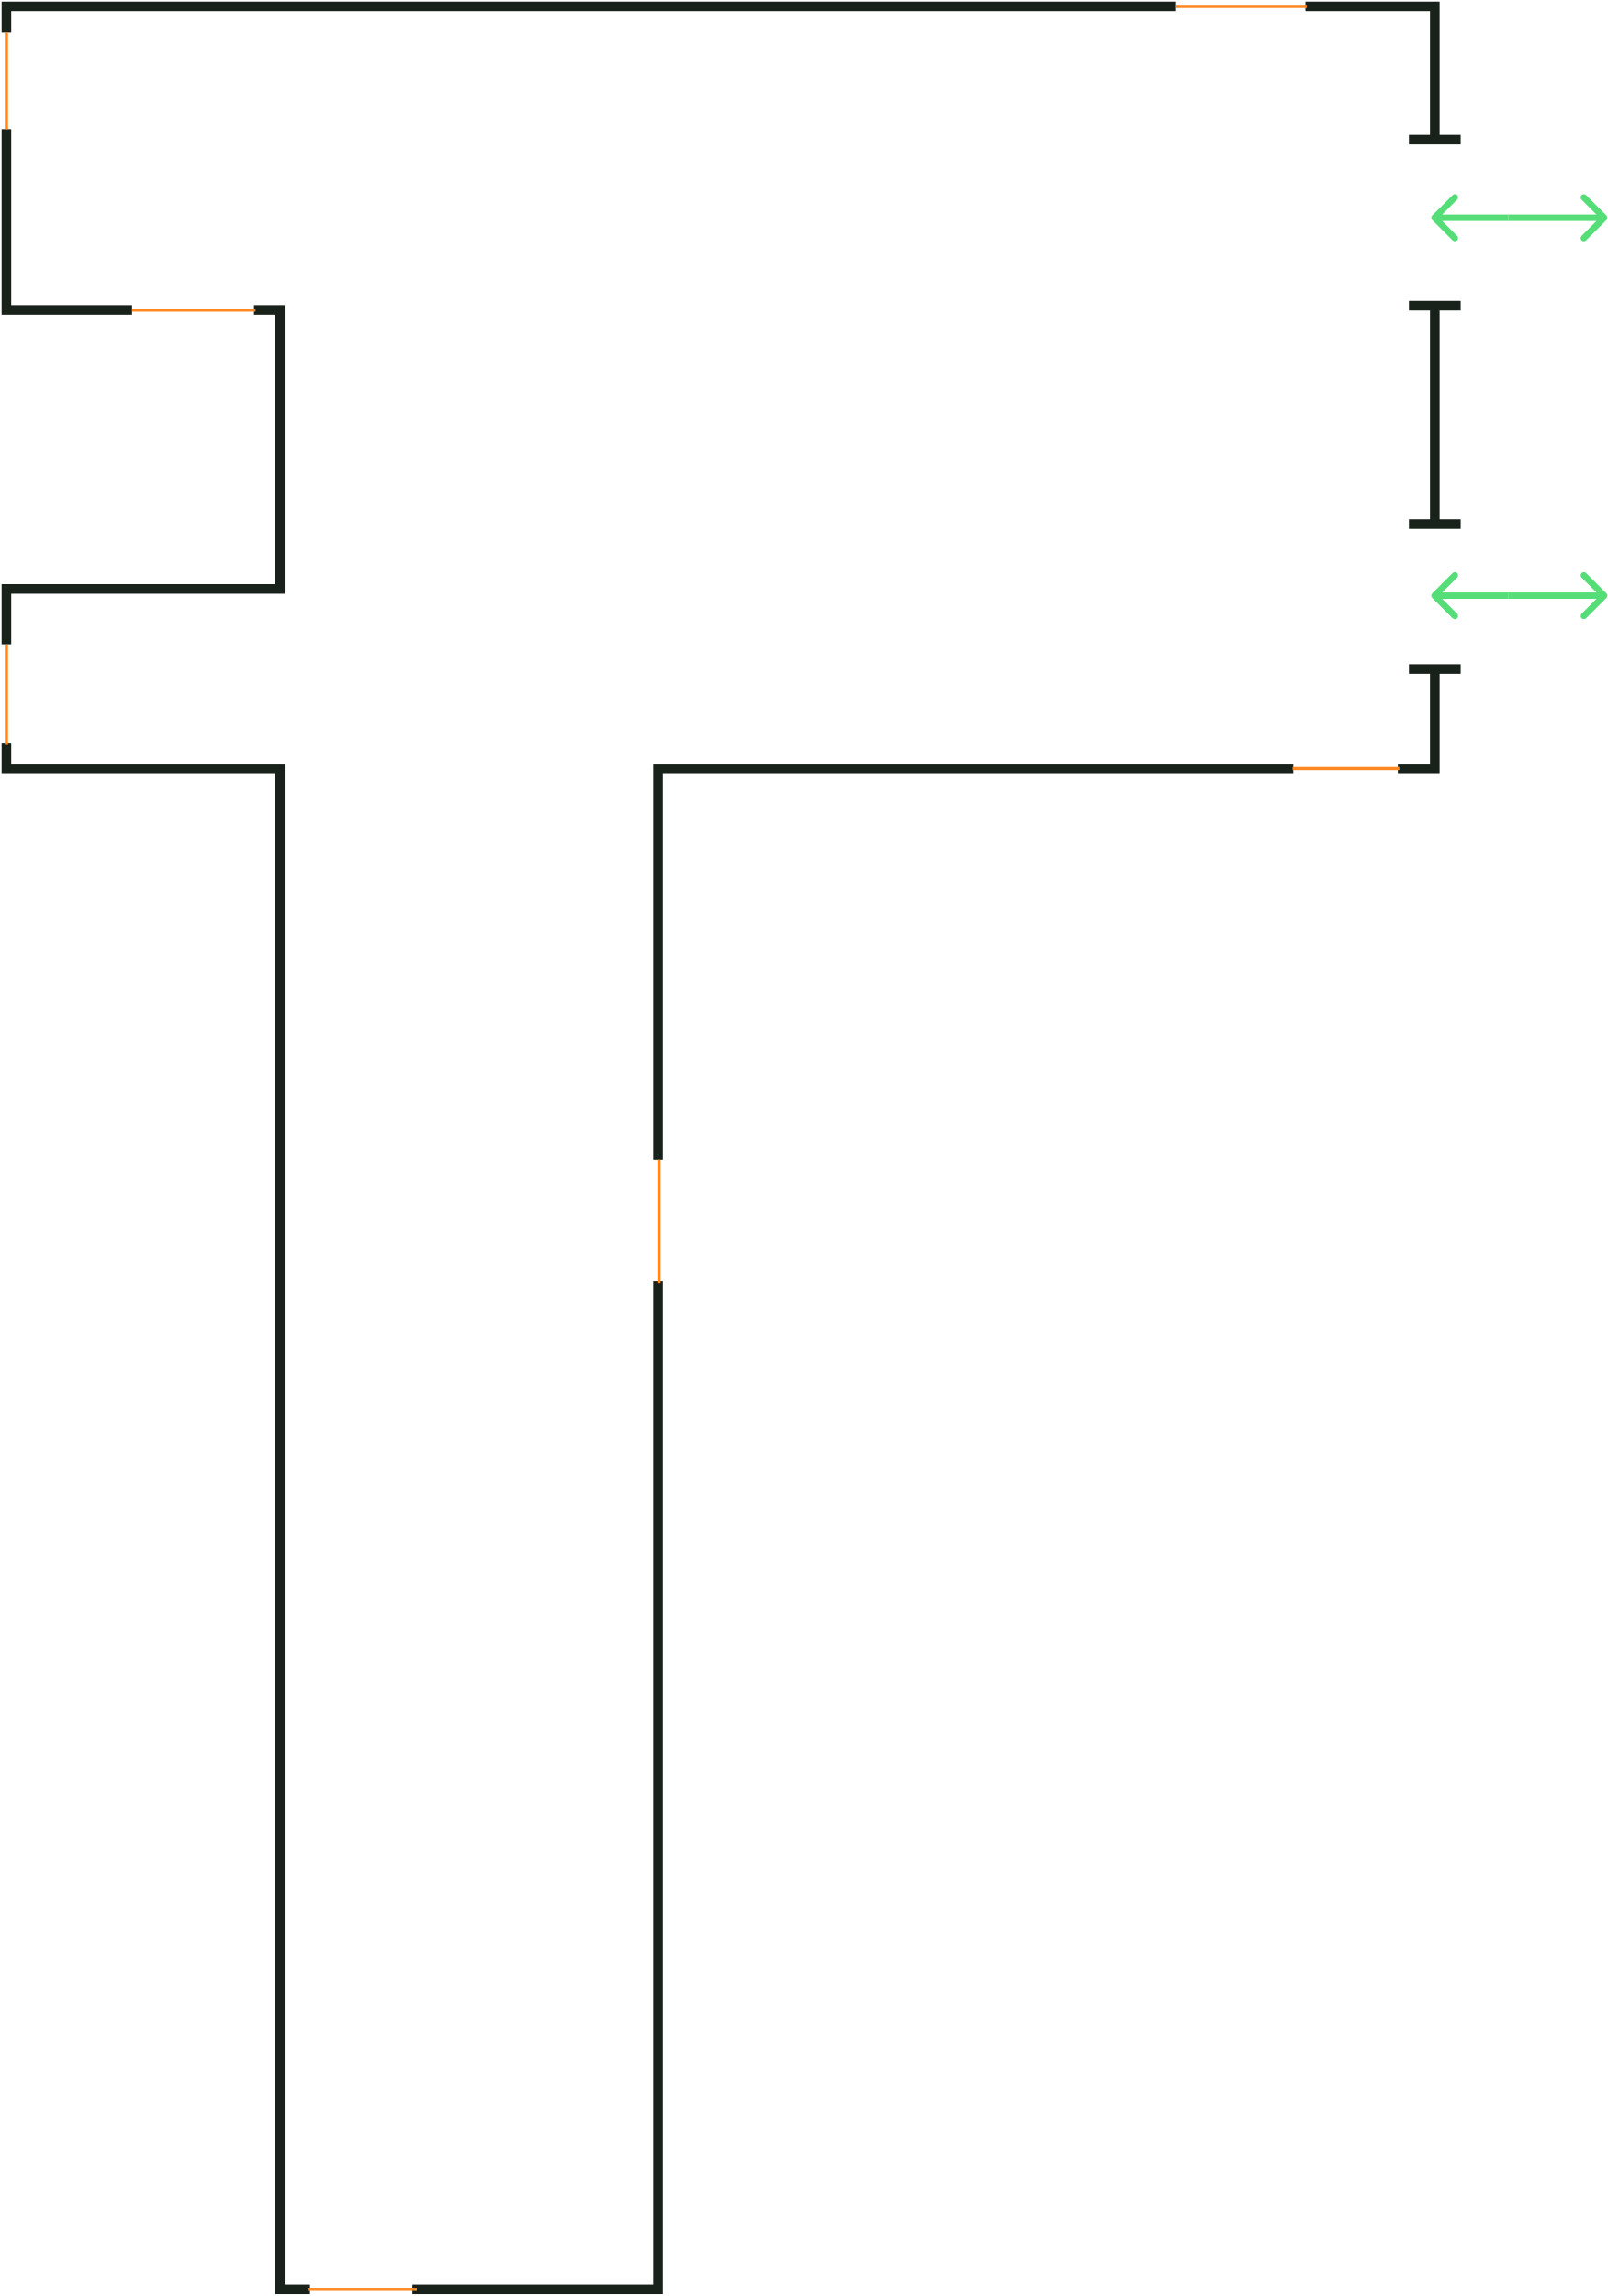
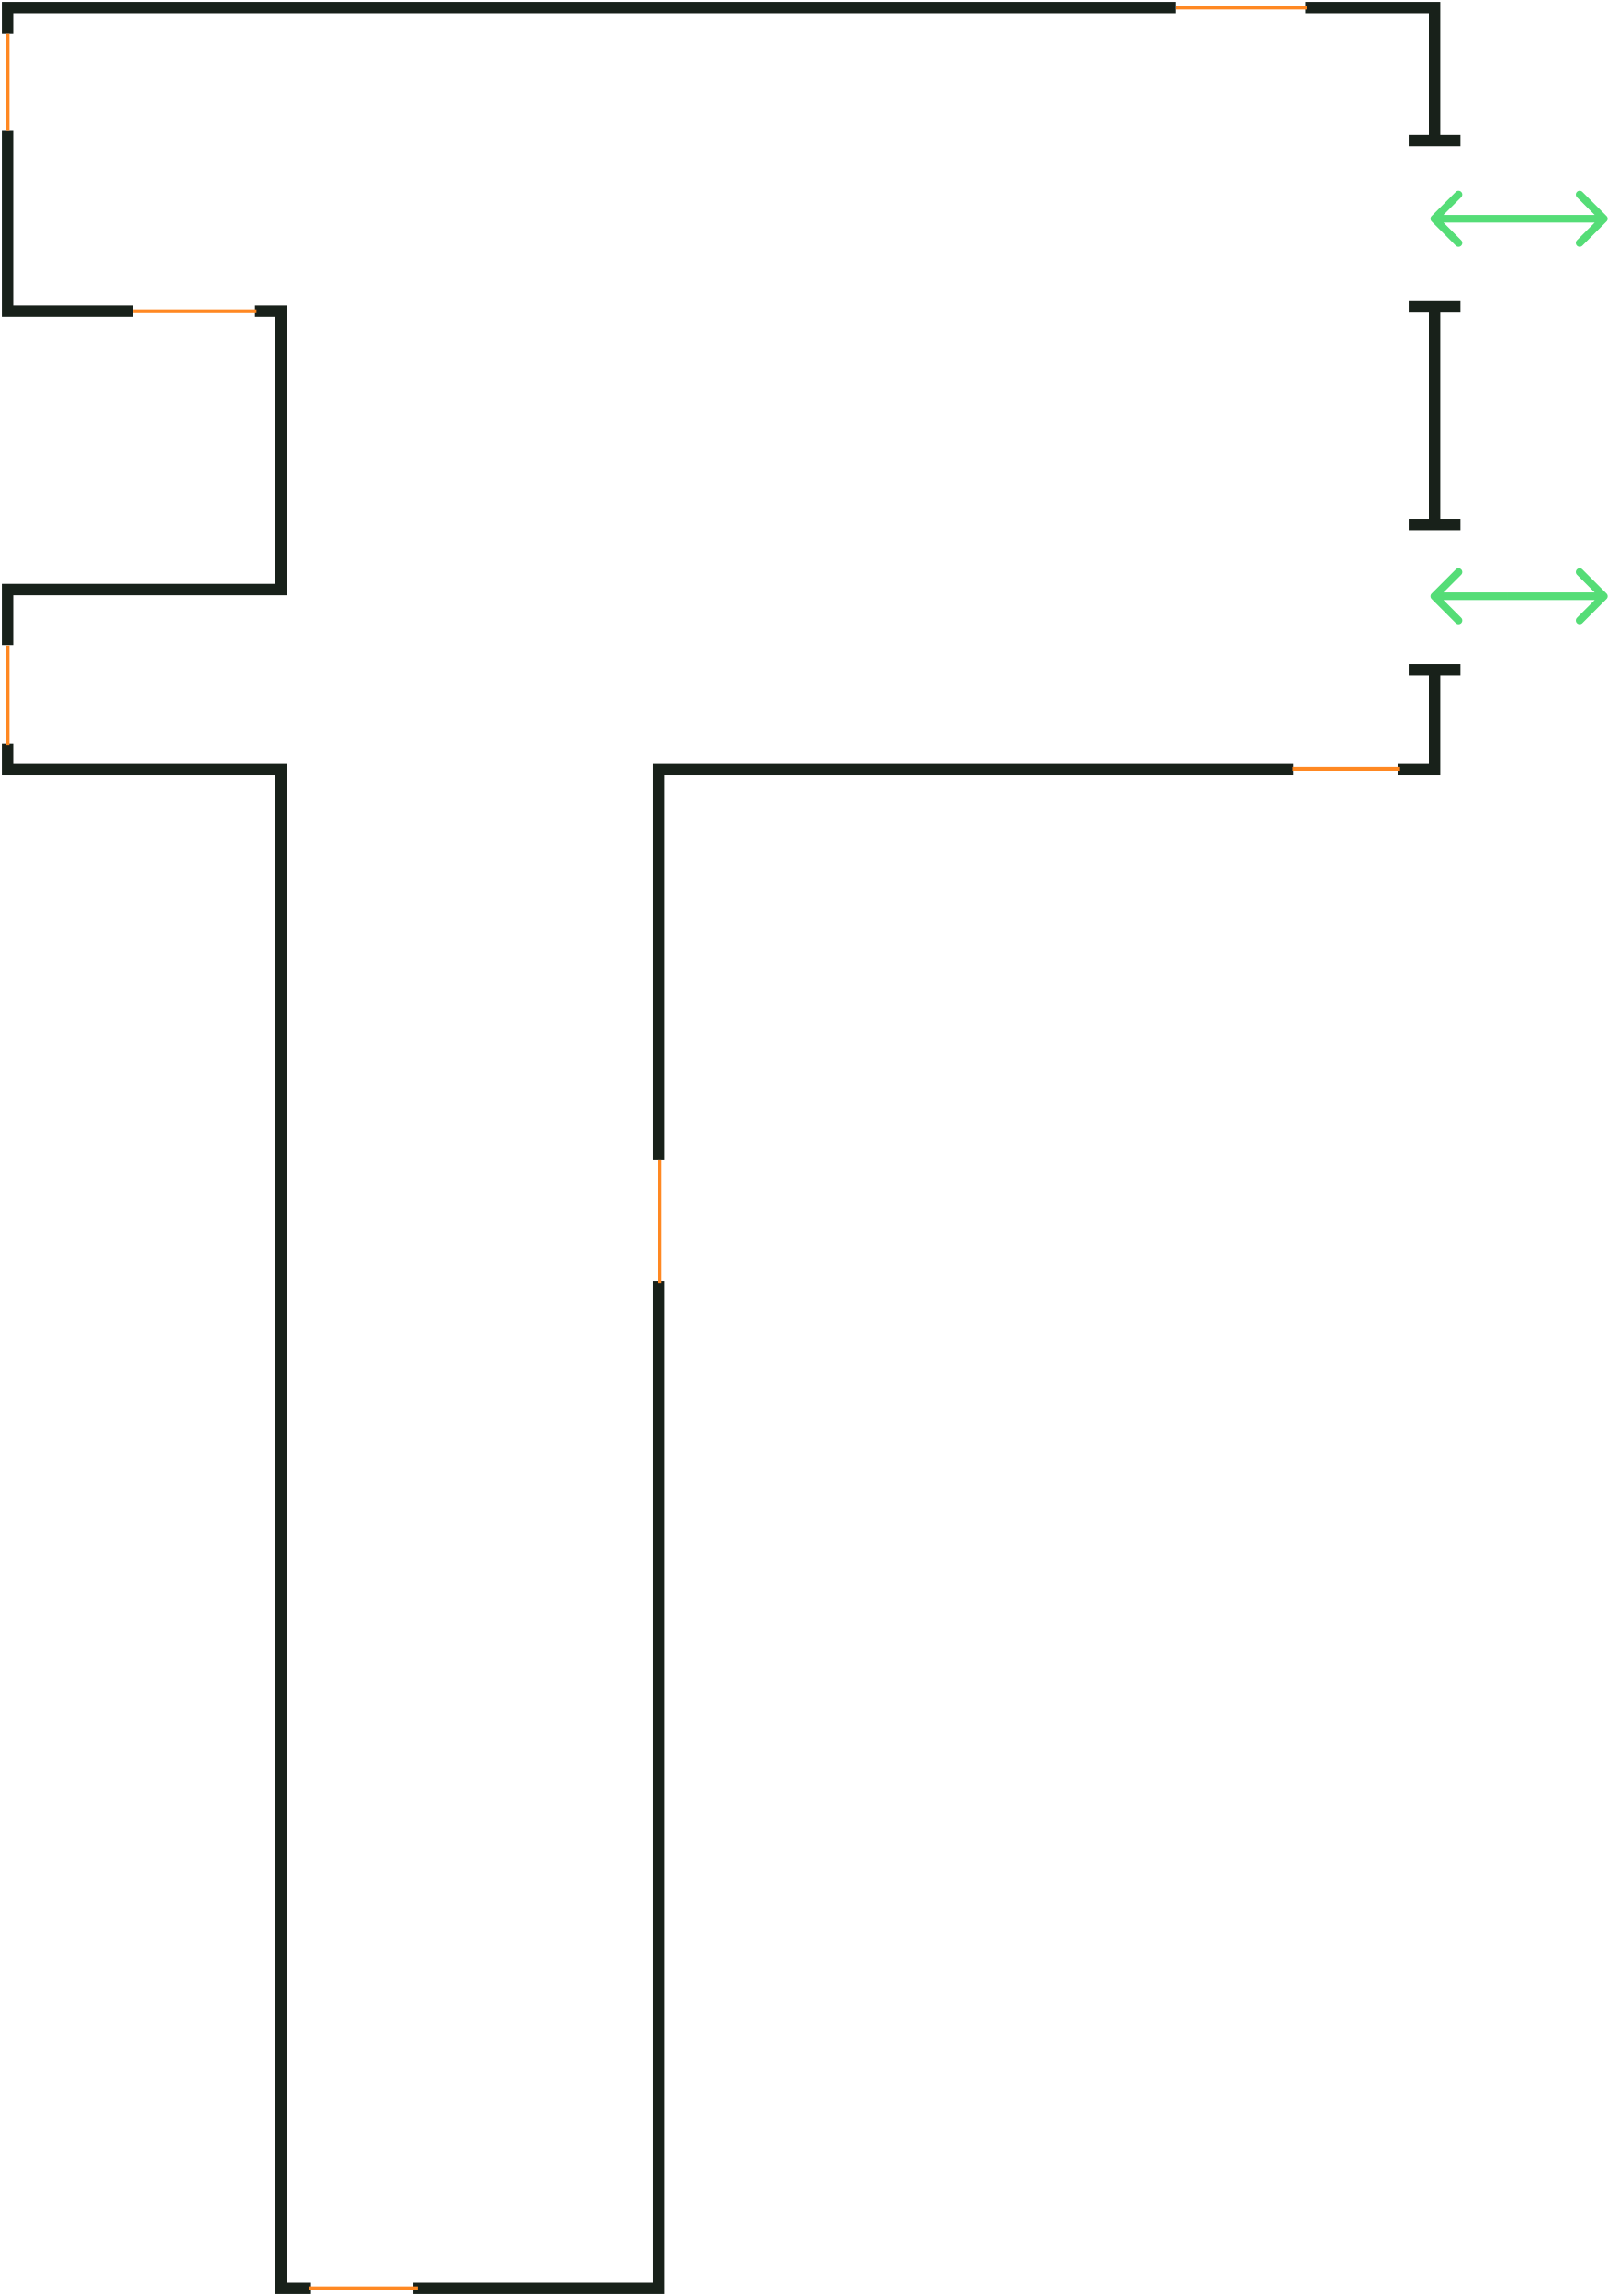
- <svg xmlns="http://www.w3.org/2000/svg" width="502" height="717" viewBox="0 0 502 717" fill="none">
-   <path d="M2 10.152V2H367.29M2 40.537V96.828H41.248M79.342 96.828H87.422V183.904H2V201.219M2 232.059V240.139H87.422V714.936H96.828M128.822 714.936H205.509V400.11M205.509 362.174V240.139H403.901M436.551 240.139H448.095V208.972M448.095 208.972H440.014M448.095 208.972H456.175M448.095 163.61V95.503M448.095 163.61H456.175M448.095 163.61H440.014M448.095 95.503H440.014M448.095 95.503H456.175M448.095 43.557V2H407.692M448.095 43.557H456.175M448.095 43.557H440.014" stroke="#18211A" stroke-width="3" />
-   <path d="M2 201.355V232.481M41.278 96.861H79.815M2 10.152V40.537M367.361 2H408.122M403.675 239.892H437.024M205.802 362.174V400.711M96.119 714.936H130.21" stroke="#FF8822" />
-   <path d="M501.707 68.707C502.098 68.317 502.098 67.683 501.707 67.293L495.343 60.929C494.953 60.538 494.319 60.538 493.929 60.929C493.538 61.319 493.538 61.953 493.929 62.343L499.586 68L493.929 73.657C493.538 74.047 493.538 74.68 493.929 75.071C494.319 75.462 494.953 75.462 495.343 75.071L501.707 68.707ZM471 69L501 69L501 67L471 67L471 69Z" fill="#55DD77" />
-   <path d="M447.293 67.293C446.902 67.683 446.902 68.317 447.293 68.707L453.657 75.071C454.047 75.462 454.681 75.462 455.071 75.071C455.462 74.68 455.462 74.047 455.071 73.657L449.414 68L455.071 62.343C455.462 61.953 455.462 61.319 455.071 60.929C454.681 60.538 454.047 60.538 453.657 60.929L447.293 67.293ZM471 67H448V69H471V67Z" fill="#55DD77" />
-   <path d="M501.707 186.707C502.098 186.317 502.098 185.683 501.707 185.293L495.343 178.929C494.953 178.538 494.319 178.538 493.929 178.929C493.538 179.319 493.538 179.953 493.929 180.343L499.586 186L493.929 191.657C493.538 192.047 493.538 192.681 493.929 193.071C494.319 193.462 494.953 193.462 495.343 193.071L501.707 186.707ZM471 187L501 187L501 185L471 185L471 187Z" fill="#55DD77" />
-   <path d="M447.293 185.293C446.902 185.683 446.902 186.317 447.293 186.707L453.657 193.071C454.047 193.462 454.681 193.462 455.071 193.071C455.462 192.681 455.462 192.047 455.071 191.657L449.414 186L455.071 180.343C455.462 179.953 455.462 179.319 455.071 178.929C454.681 178.538 454.047 178.538 453.657 178.929L447.293 185.293ZM471 185H448V187H471V185Z" fill="#55DD77" />
+ <svg xmlns="http://www.w3.org/2000/svg" width="423" height="604" viewBox="0 0 423 604" fill="none">
+   <path d="M2 8.861V2H309.424M2 34.432V81.806H35.031M67.09 81.806H73.891V155.088H2V169.661M2 195.615V202.416H73.891V602H81.806M108.732 602H173.271V337.046M173.271 305.119V202.416H340.236M367.714 202.416H377.429V176.185M377.429 176.185H370.628M377.429 176.185H384.229M377.429 138.009V80.691M377.429 138.009H384.229M377.429 138.009H370.628M377.429 80.691H370.628M377.429 80.691H384.229M377.429 36.974V2H343.427M377.429 36.974H384.229M377.429 36.974H370.628" stroke="#18211A" stroke-width="3" />
+   <path d="M2 169.775V195.971M35.056 81.834H67.489M2 8.861V34.432M309.484 2H343.788M340.046 202.208H368.112M173.518 305.119V337.551M81.21 602H109.9" stroke="#FF8822" />
+   <path d="M422.66 58.252C423.051 57.861 423.051 57.228 422.66 56.838L416.296 50.474C415.906 50.083 415.273 50.083 414.882 50.474C414.492 50.864 414.492 51.498 414.882 51.888L420.539 57.545L414.882 63.202C414.492 63.592 414.492 64.225 414.882 64.616C415.273 65.007 415.906 65.007 416.296 64.616L422.66 58.252ZM396.706 58.545L421.953 58.545L421.953 56.545L396.706 56.545L396.706 58.545Z" fill="#55DD77" />
+   <path d="M376.642 56.838C376.251 57.228 376.251 57.861 376.642 58.252L383.006 64.616C383.396 65.007 384.03 65.007 384.42 64.616C384.811 64.225 384.811 63.592 384.42 63.202L378.763 57.545L384.42 51.888C384.811 51.498 384.811 50.864 384.42 50.474C384.03 50.083 383.396 50.083 383.006 50.474L376.642 56.838ZM396.706 56.545H377.349V58.545H396.706V56.545Z" fill="#55DD77" />
+   <path d="M422.66 157.56C423.051 157.169 423.051 156.536 422.66 156.145L416.296 149.781C415.906 149.391 415.273 149.391 414.882 149.781C414.492 150.172 414.492 150.805 414.882 151.196L420.539 156.853L414.882 162.509C414.492 162.9 414.492 163.533 414.882 163.924C415.273 164.314 415.906 164.314 416.296 163.924L422.66 157.56ZM396.706 157.853L421.953 157.853L421.953 155.853L396.706 155.853L396.706 157.853Z" fill="#55DD77" />
+   <path d="M376.642 156.145C376.251 156.536 376.251 157.169 376.642 157.56L383.006 163.924C383.396 164.314 384.03 164.314 384.42 163.924C384.811 163.533 384.811 162.9 384.42 162.509L378.763 156.853L384.42 151.196C384.811 150.805 384.811 150.172 384.42 149.781C384.03 149.391 383.396 149.391 383.006 149.781L376.642 156.145ZM396.706 155.853H377.349V157.853H396.706V155.853Z" fill="#55DD77" />
</svg>
